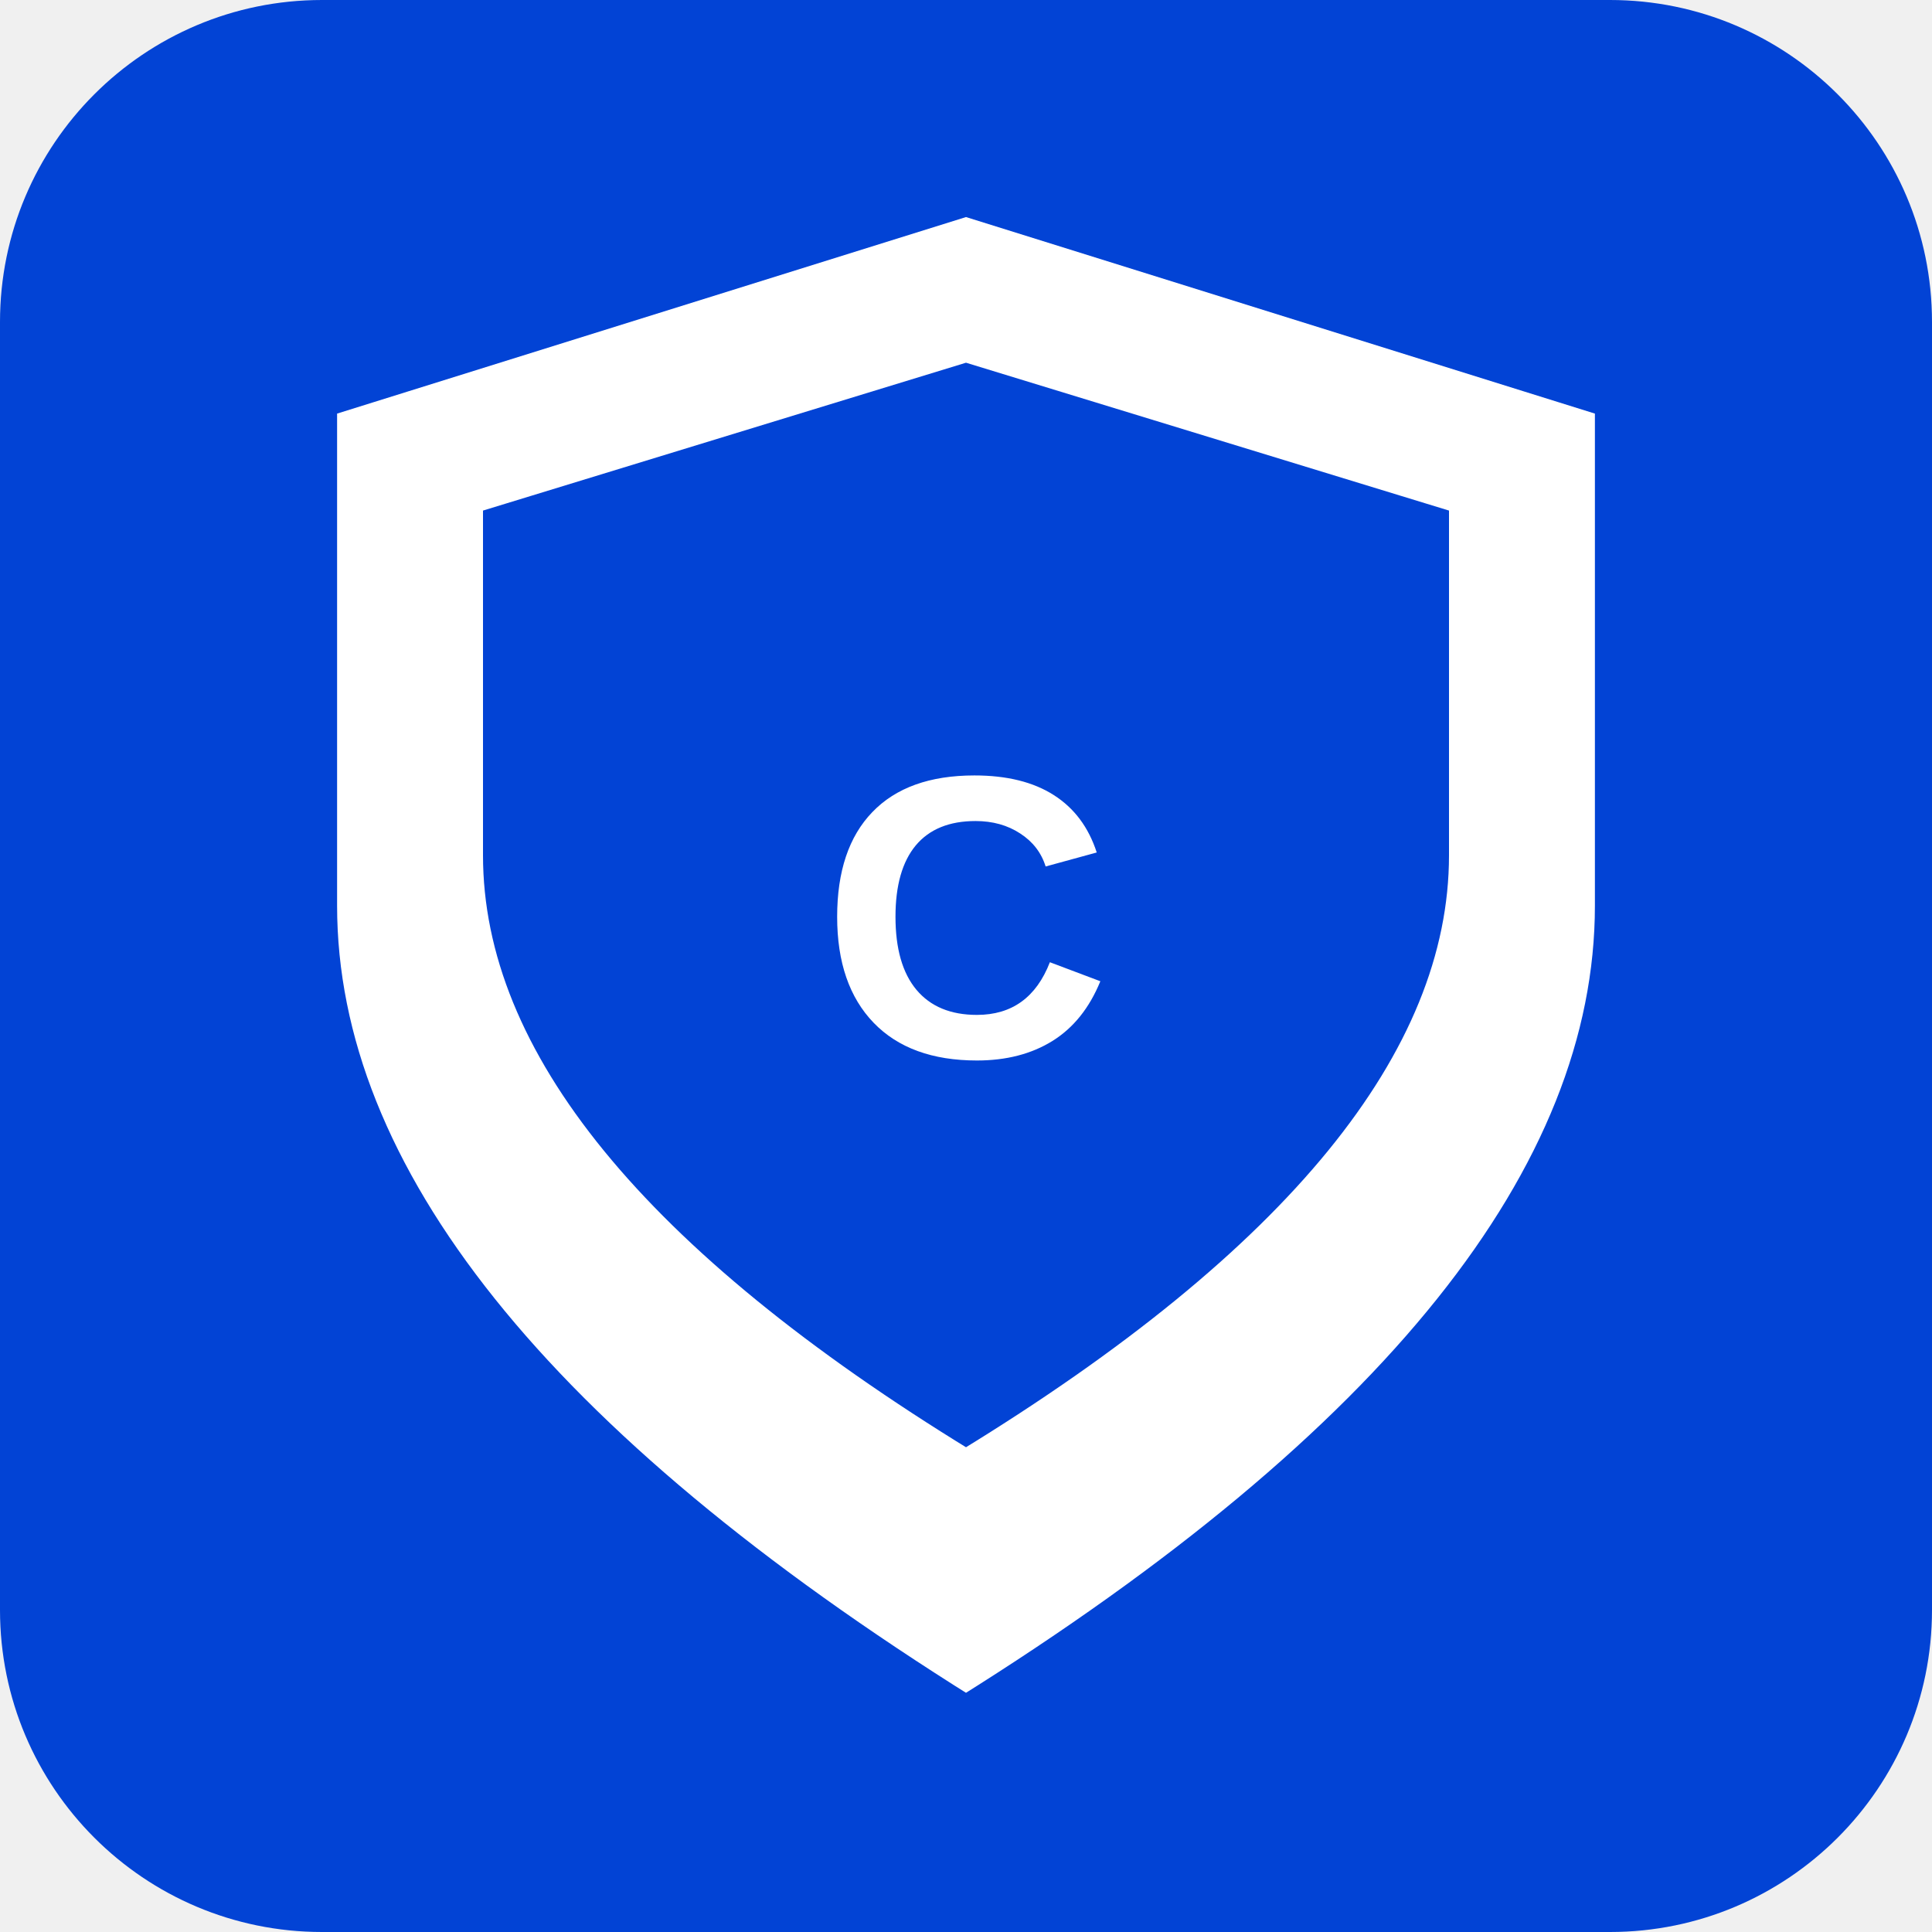
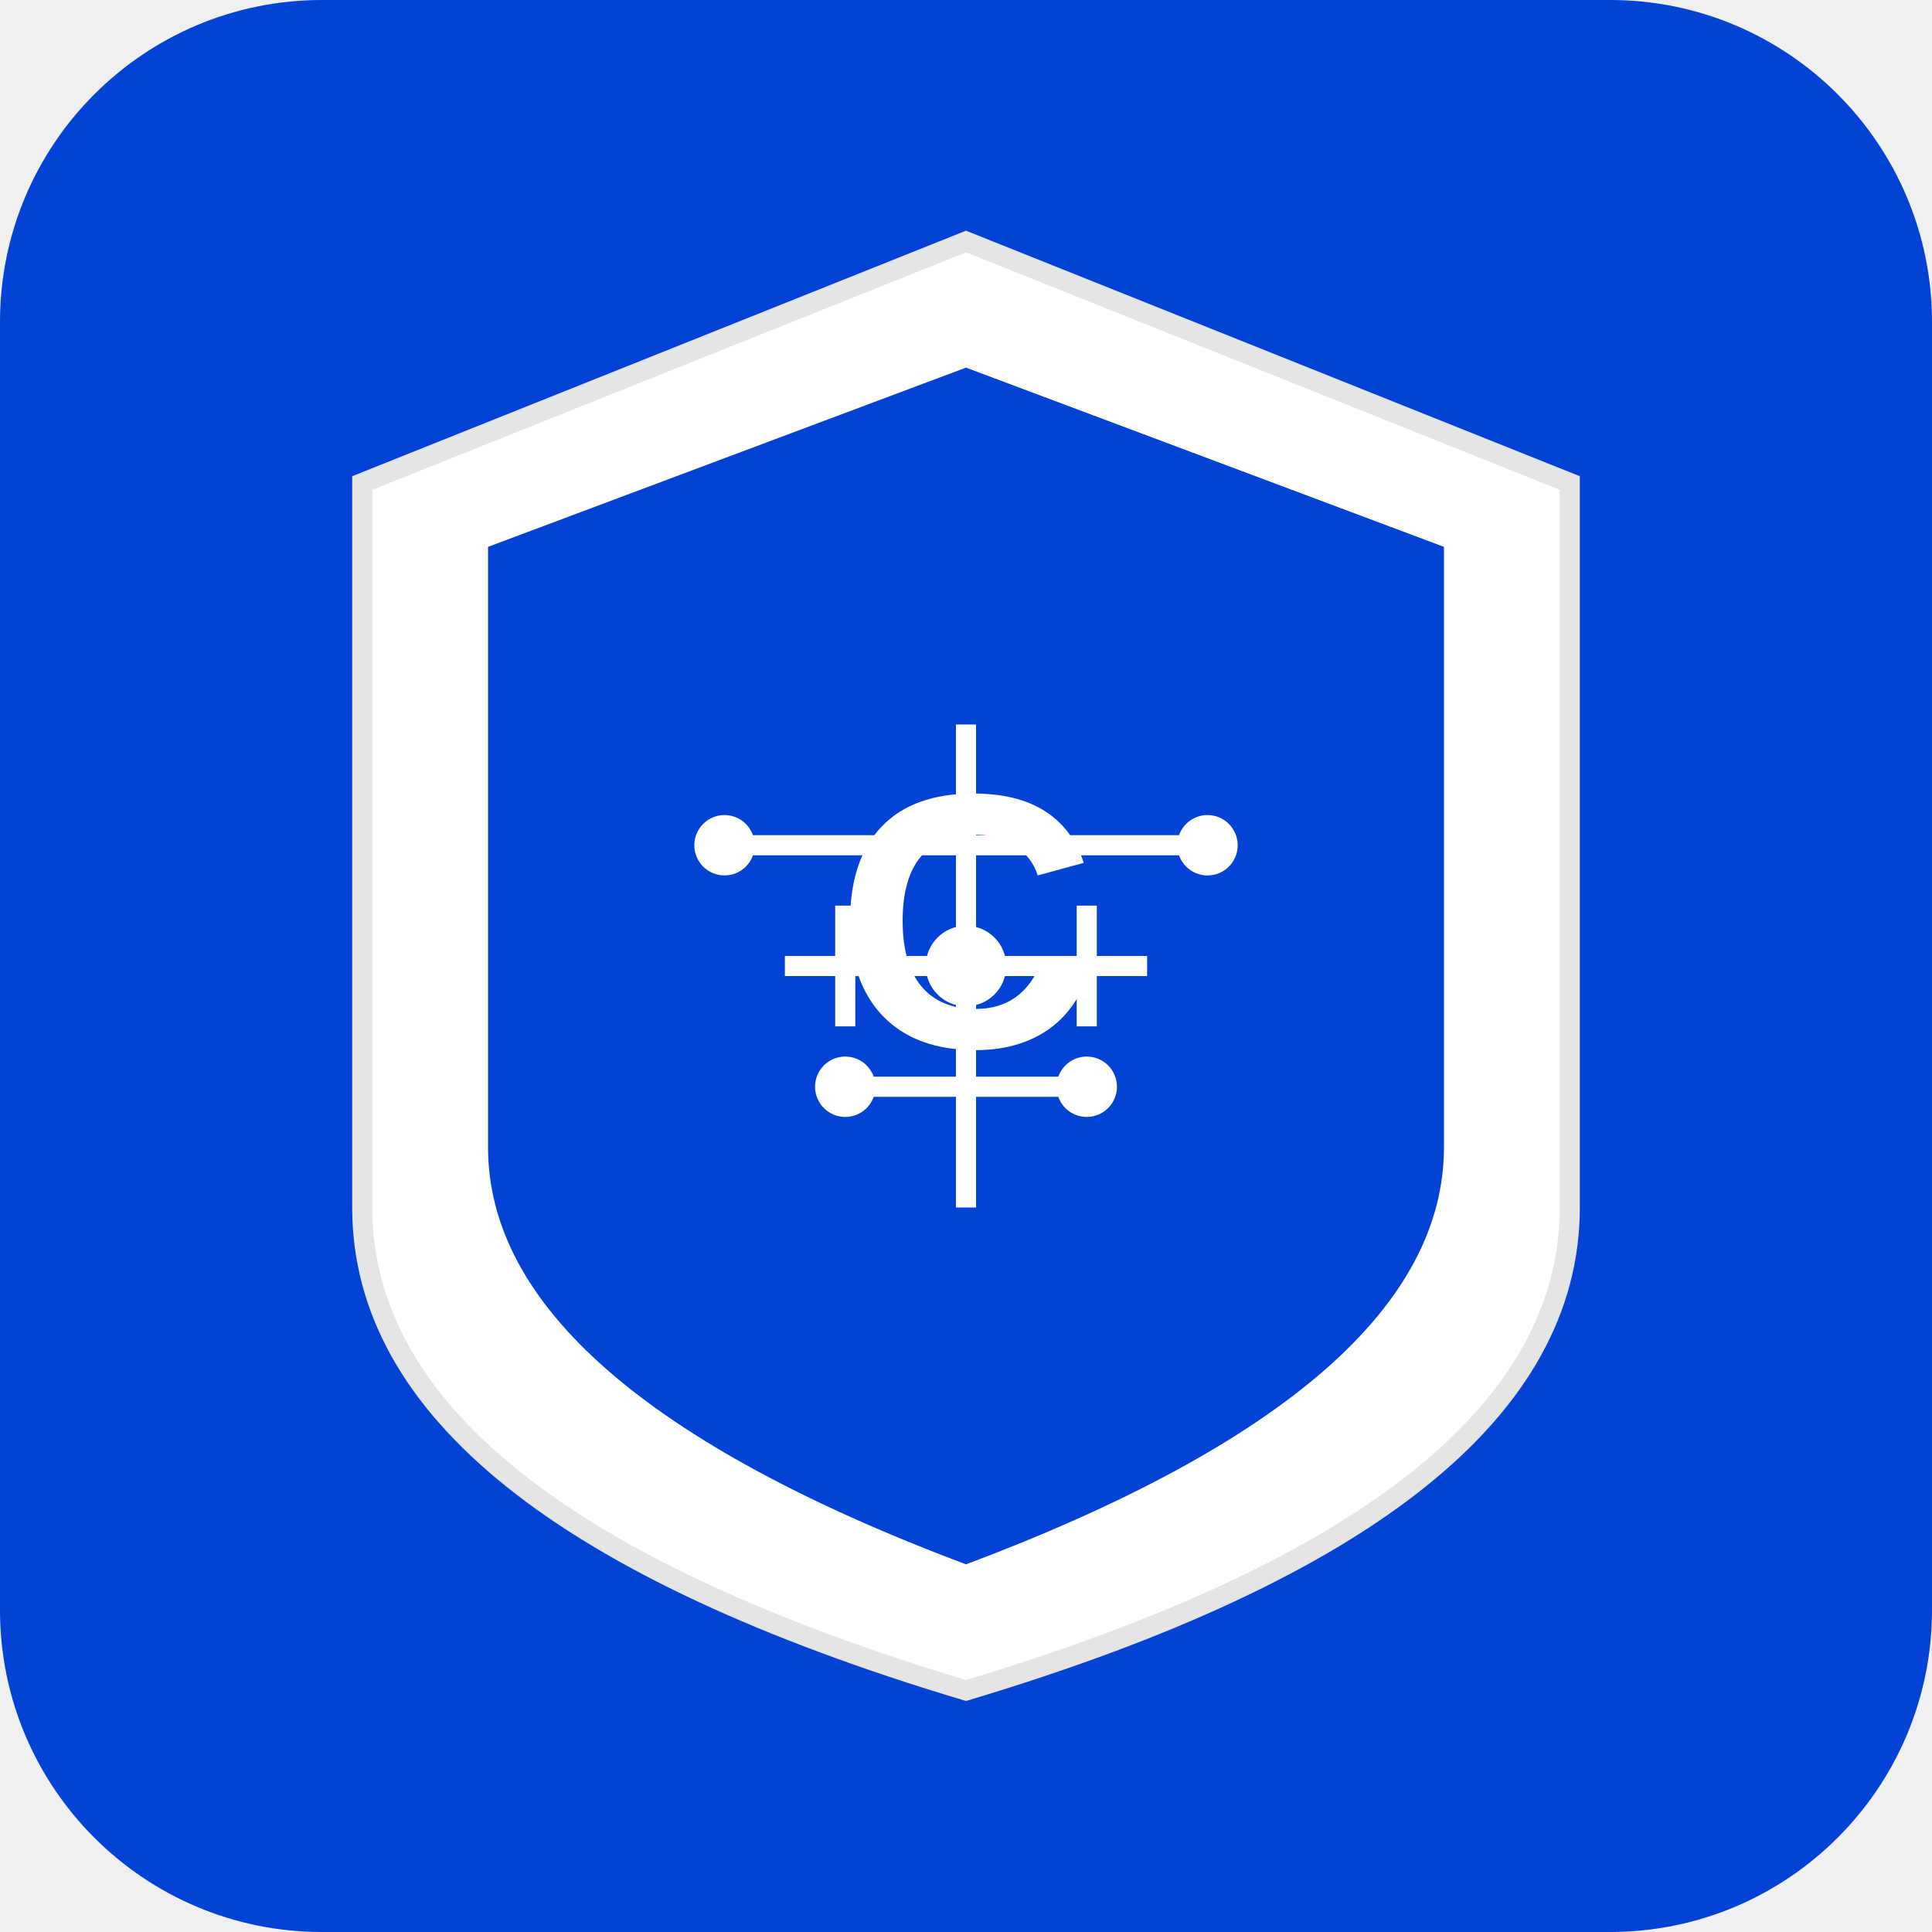
<svg xmlns="http://www.w3.org/2000/svg" width="192" height="192" viewBox="0 0 192 192">
  <rect width="192" height="192" rx="32" fill="#0243D5" />
-   <path d="M96 20 L160 40 L160 90 Q160 130 96 170 Q32 130 32 90 L32 40 Z" fill="#ffffff" stroke="#0243D5" stroke-width="3" />
-   <path d="M96 35 L145 50 L145 85 Q145 115 96 145 Q47 115 47 85 L47 50 Z" fill="#0243D5" stroke="#ffffff" stroke-width="2" />
-   <text x="96" y="105" font-family="Arial, sans-serif" font-size="40" font-weight="bold" fill="#ffffff" text-anchor="middle">C</text>
+   <path d="M96 24 L156 48 L156 120 Q156 150 96 168 Q36 150 36 120 L36 48 Z" fill="#ffffff" stroke="#e5e5e5" stroke-width="2" />
+   <path d="M96 36 L144 54 L144 114 Q144 138 96 156 Q48 138 48 114 L48 54 Z" fill="#0243D5" stroke="#ffffff" stroke-width="1" />
+   <g stroke="#ffffff" stroke-width="2" fill="none">
+     <line x1="72" y1="84" x2="120" y2="84" />
+     <line x1="78" y1="96" x2="114" y2="96" />
+     <line x1="84" y1="108" x2="108" y2="108" />
+     <line x1="96" y1="72" x2="96" y2="120" />
+     <line x1="84" y1="90" x2="84" y2="102" />
+     <line x1="108" y1="90" x2="108" y2="102" />
+   </g>
+   <g fill="#ffffff">
+     <circle cx="72" cy="84" r="3" />
+     <circle cx="120" cy="84" r="3" />
+     <circle cx="96" cy="96" r="4" />
+     <circle cx="84" cy="108" r="3" />
+     <circle cx="108" cy="108" r="3" />
+   </g>
+   <text x="96" y="104" font-family="Arial, sans-serif" font-size="36" font-weight="bold" fill="#ffffff" text-anchor="middle">C</text>
</svg>
